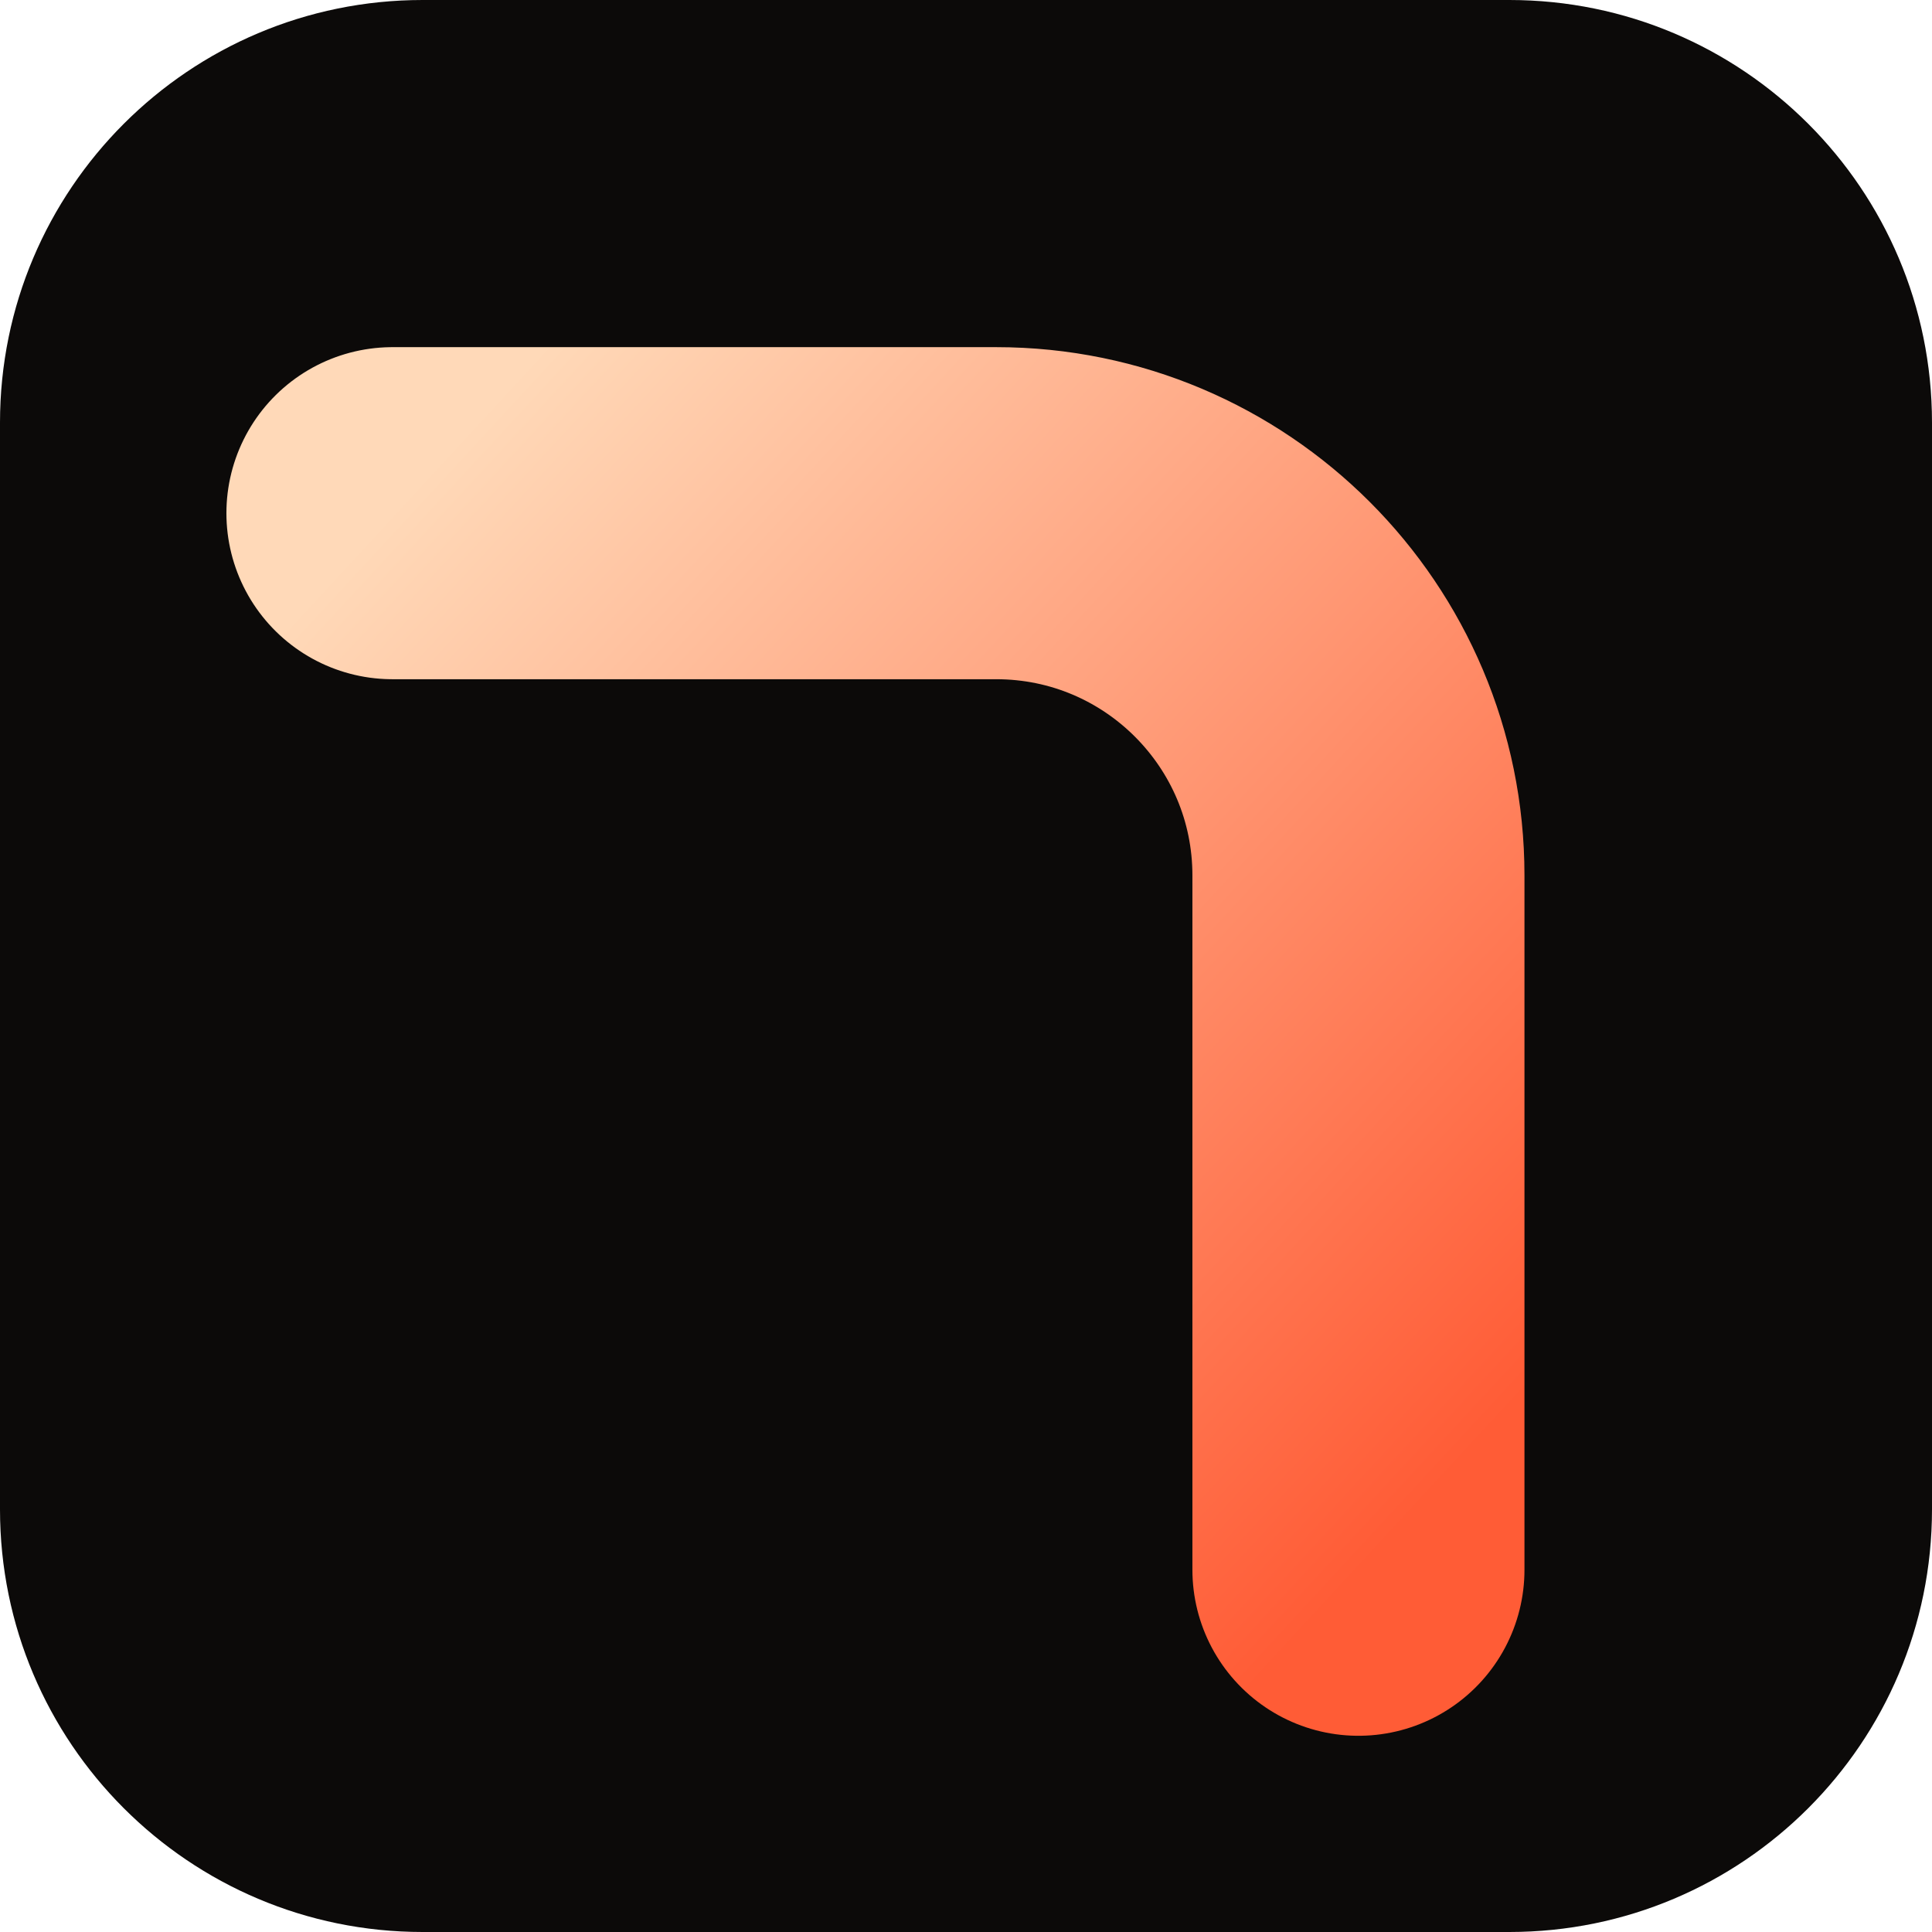
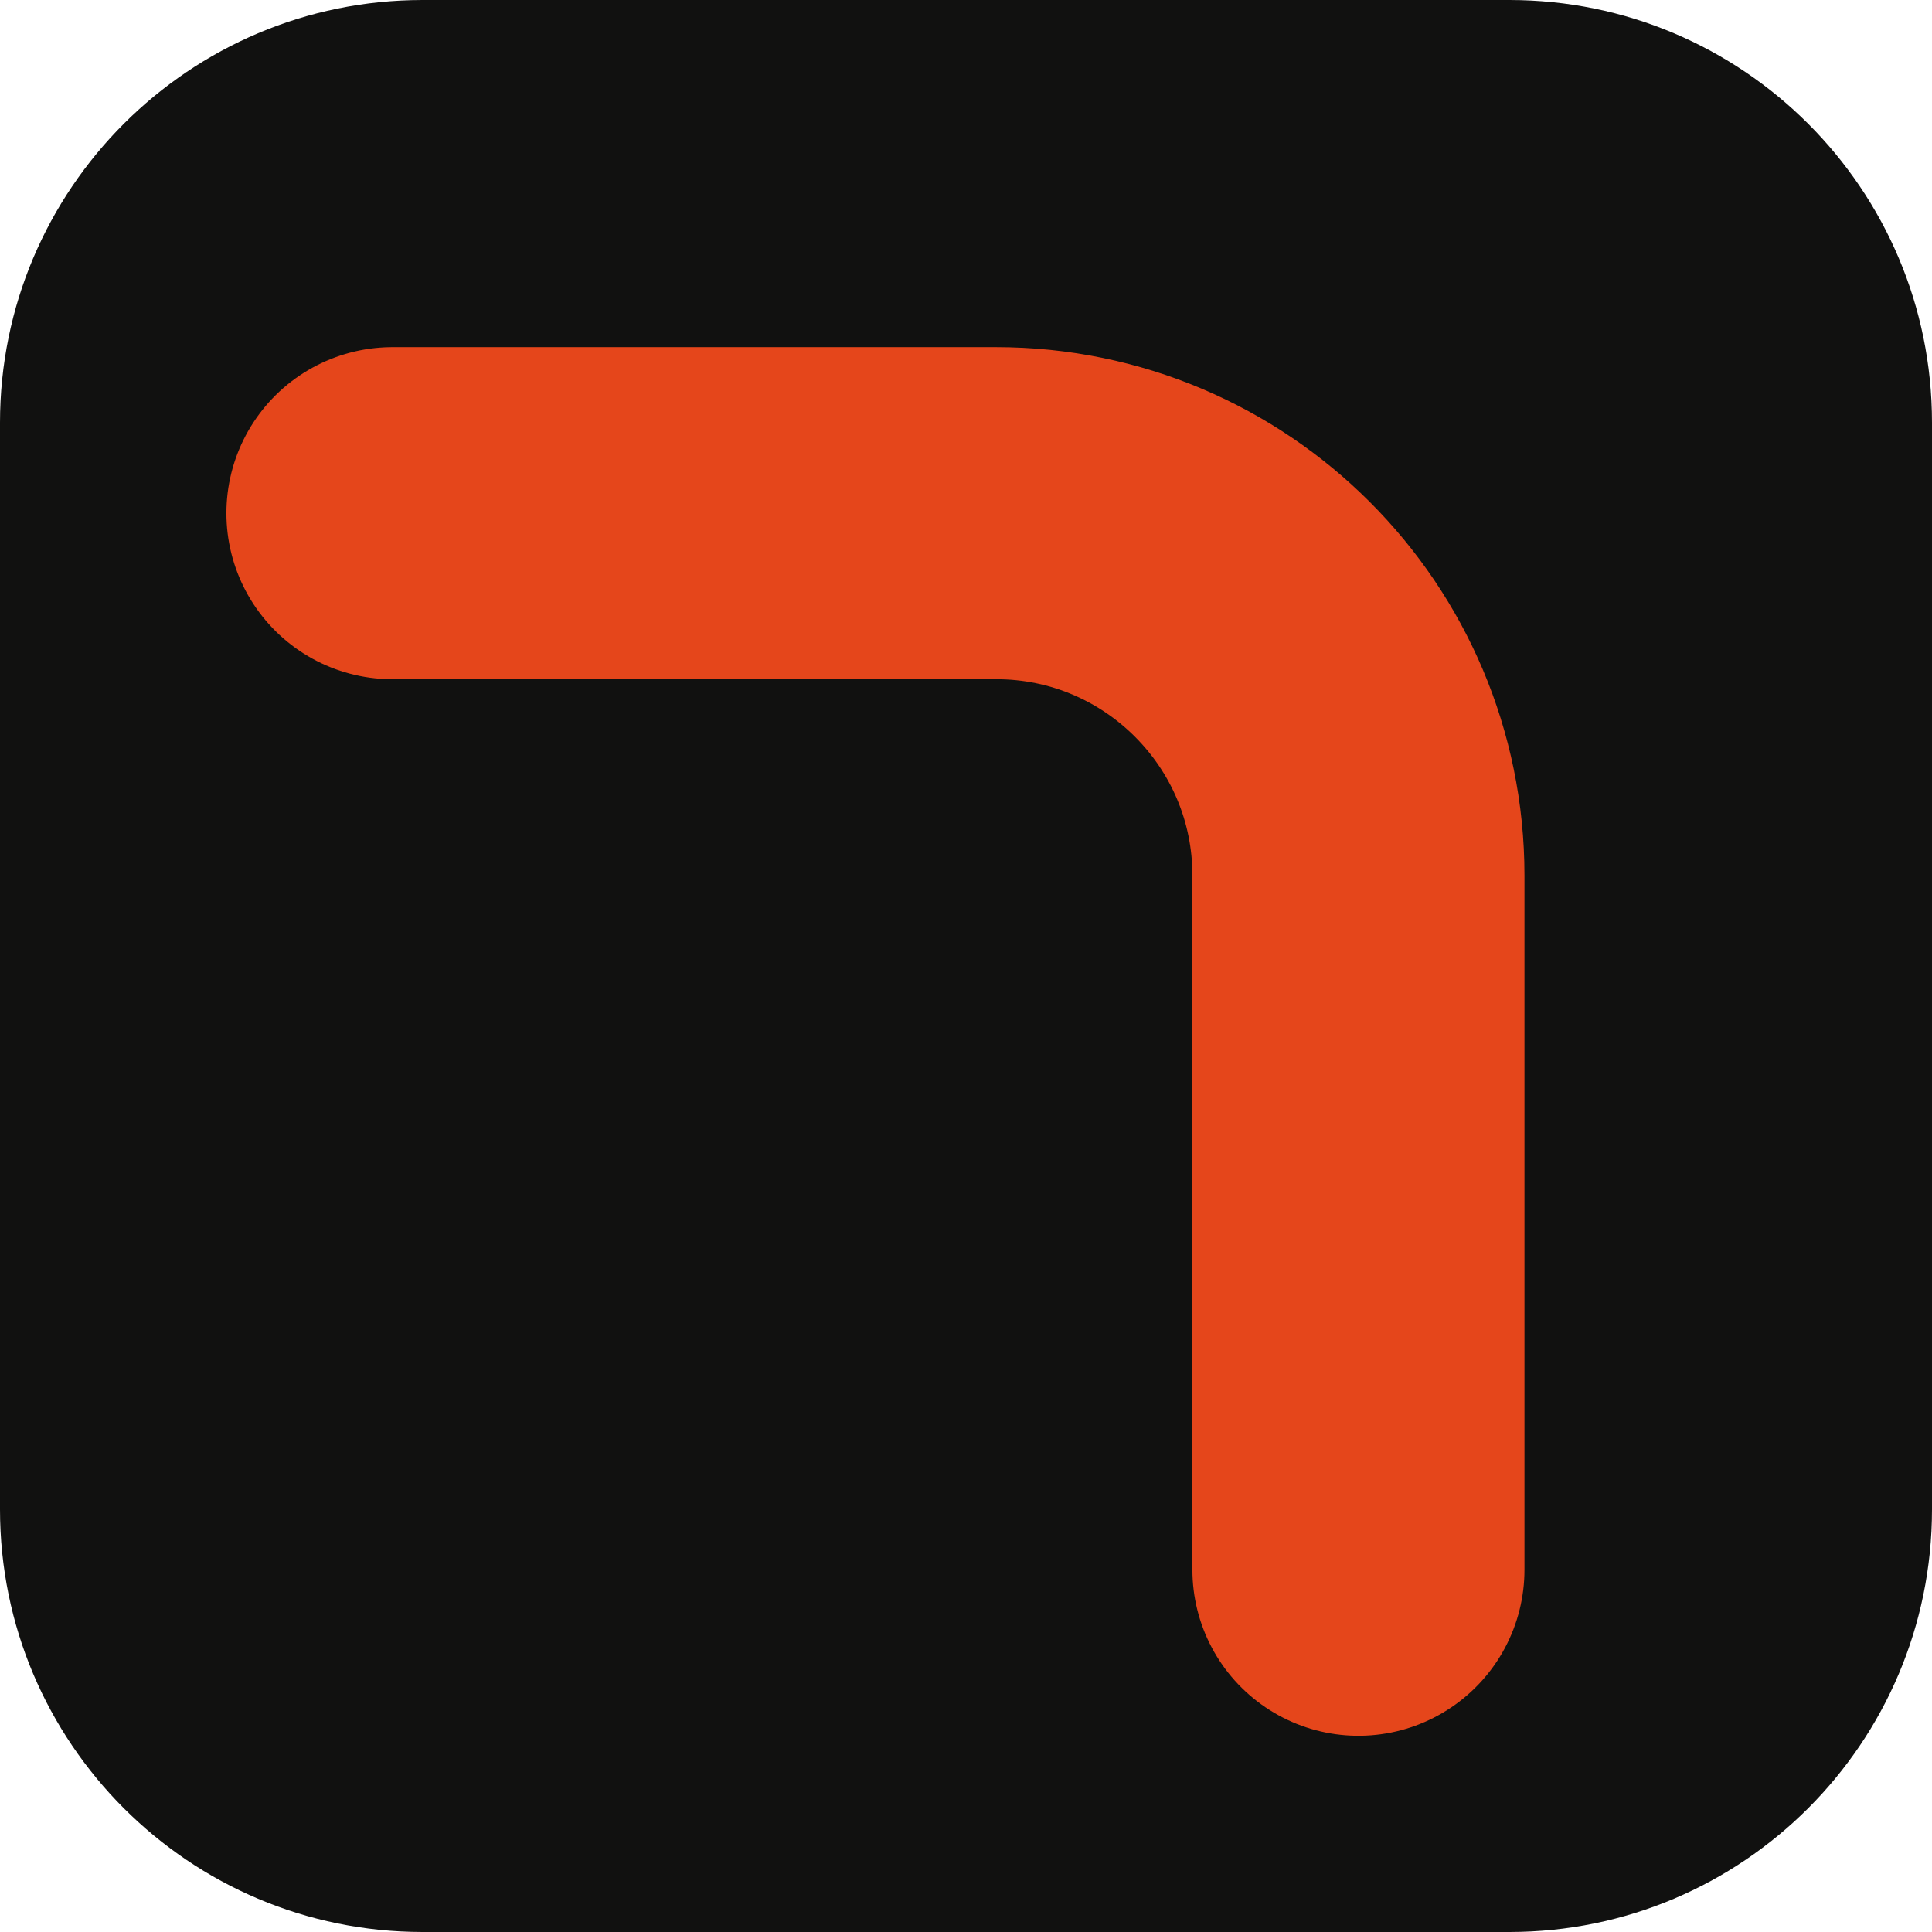
<svg xmlns="http://www.w3.org/2000/svg" viewBox="0 0 32 32">
-   <defs>
-     <linearGradient id="heat" x1="1" y1="1" x2="0" y2="0">
-       <stop offset="0" stop-color="#ff5c36" />
-       <stop offset="1" stop-color="#ffd9b8" />
-     </linearGradient>
-   </defs>
-   <rect width="32" height="32" rx="7" fill="#0c0a09" />
-   <path d="M22.5 26V14.5A6 6 0 0 0 16.5 8.5H6.5" fill="none" stroke="url(#heat)" stroke-width="5.5" stroke-linecap="round" />
+   <rect width="32" height="32" rx="7" fill="#111110" />
+   <path d="M22.5 26V14.5A6 6 0 0 0 16.5 8.5H6.5" fill="none" stroke="#e5461b" stroke-width="5.5" stroke-linecap="round" />
</svg>
